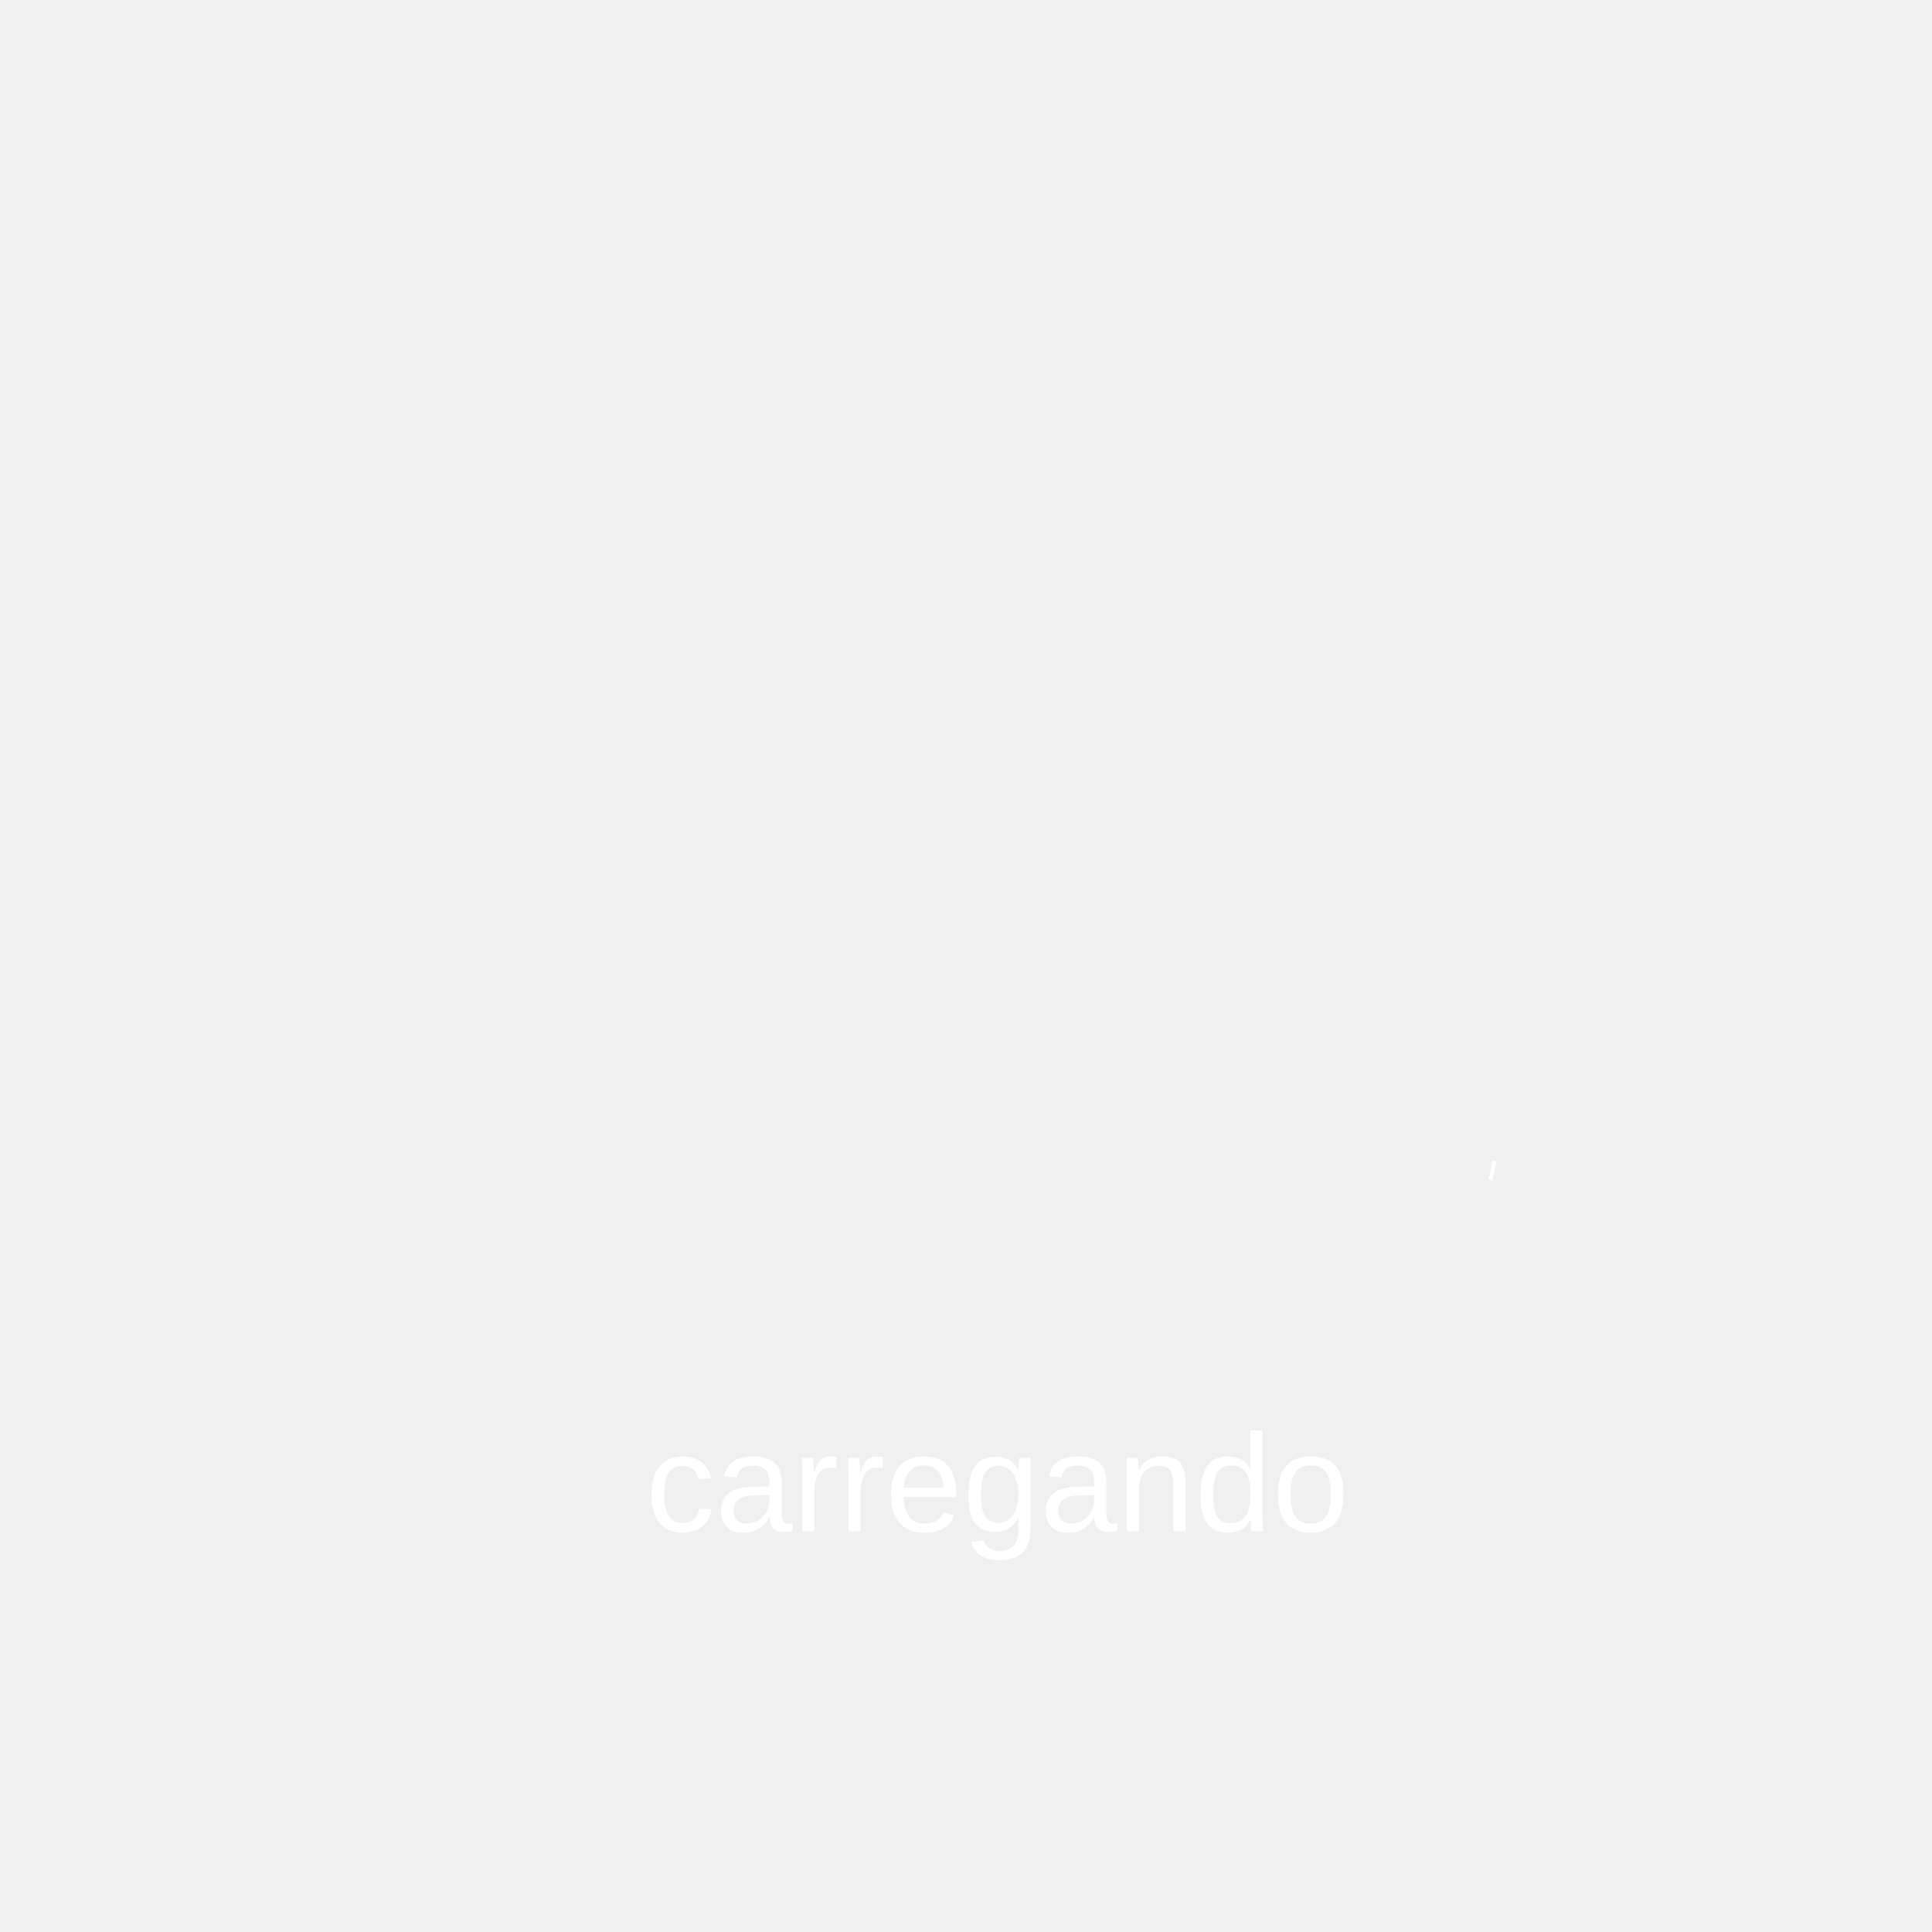
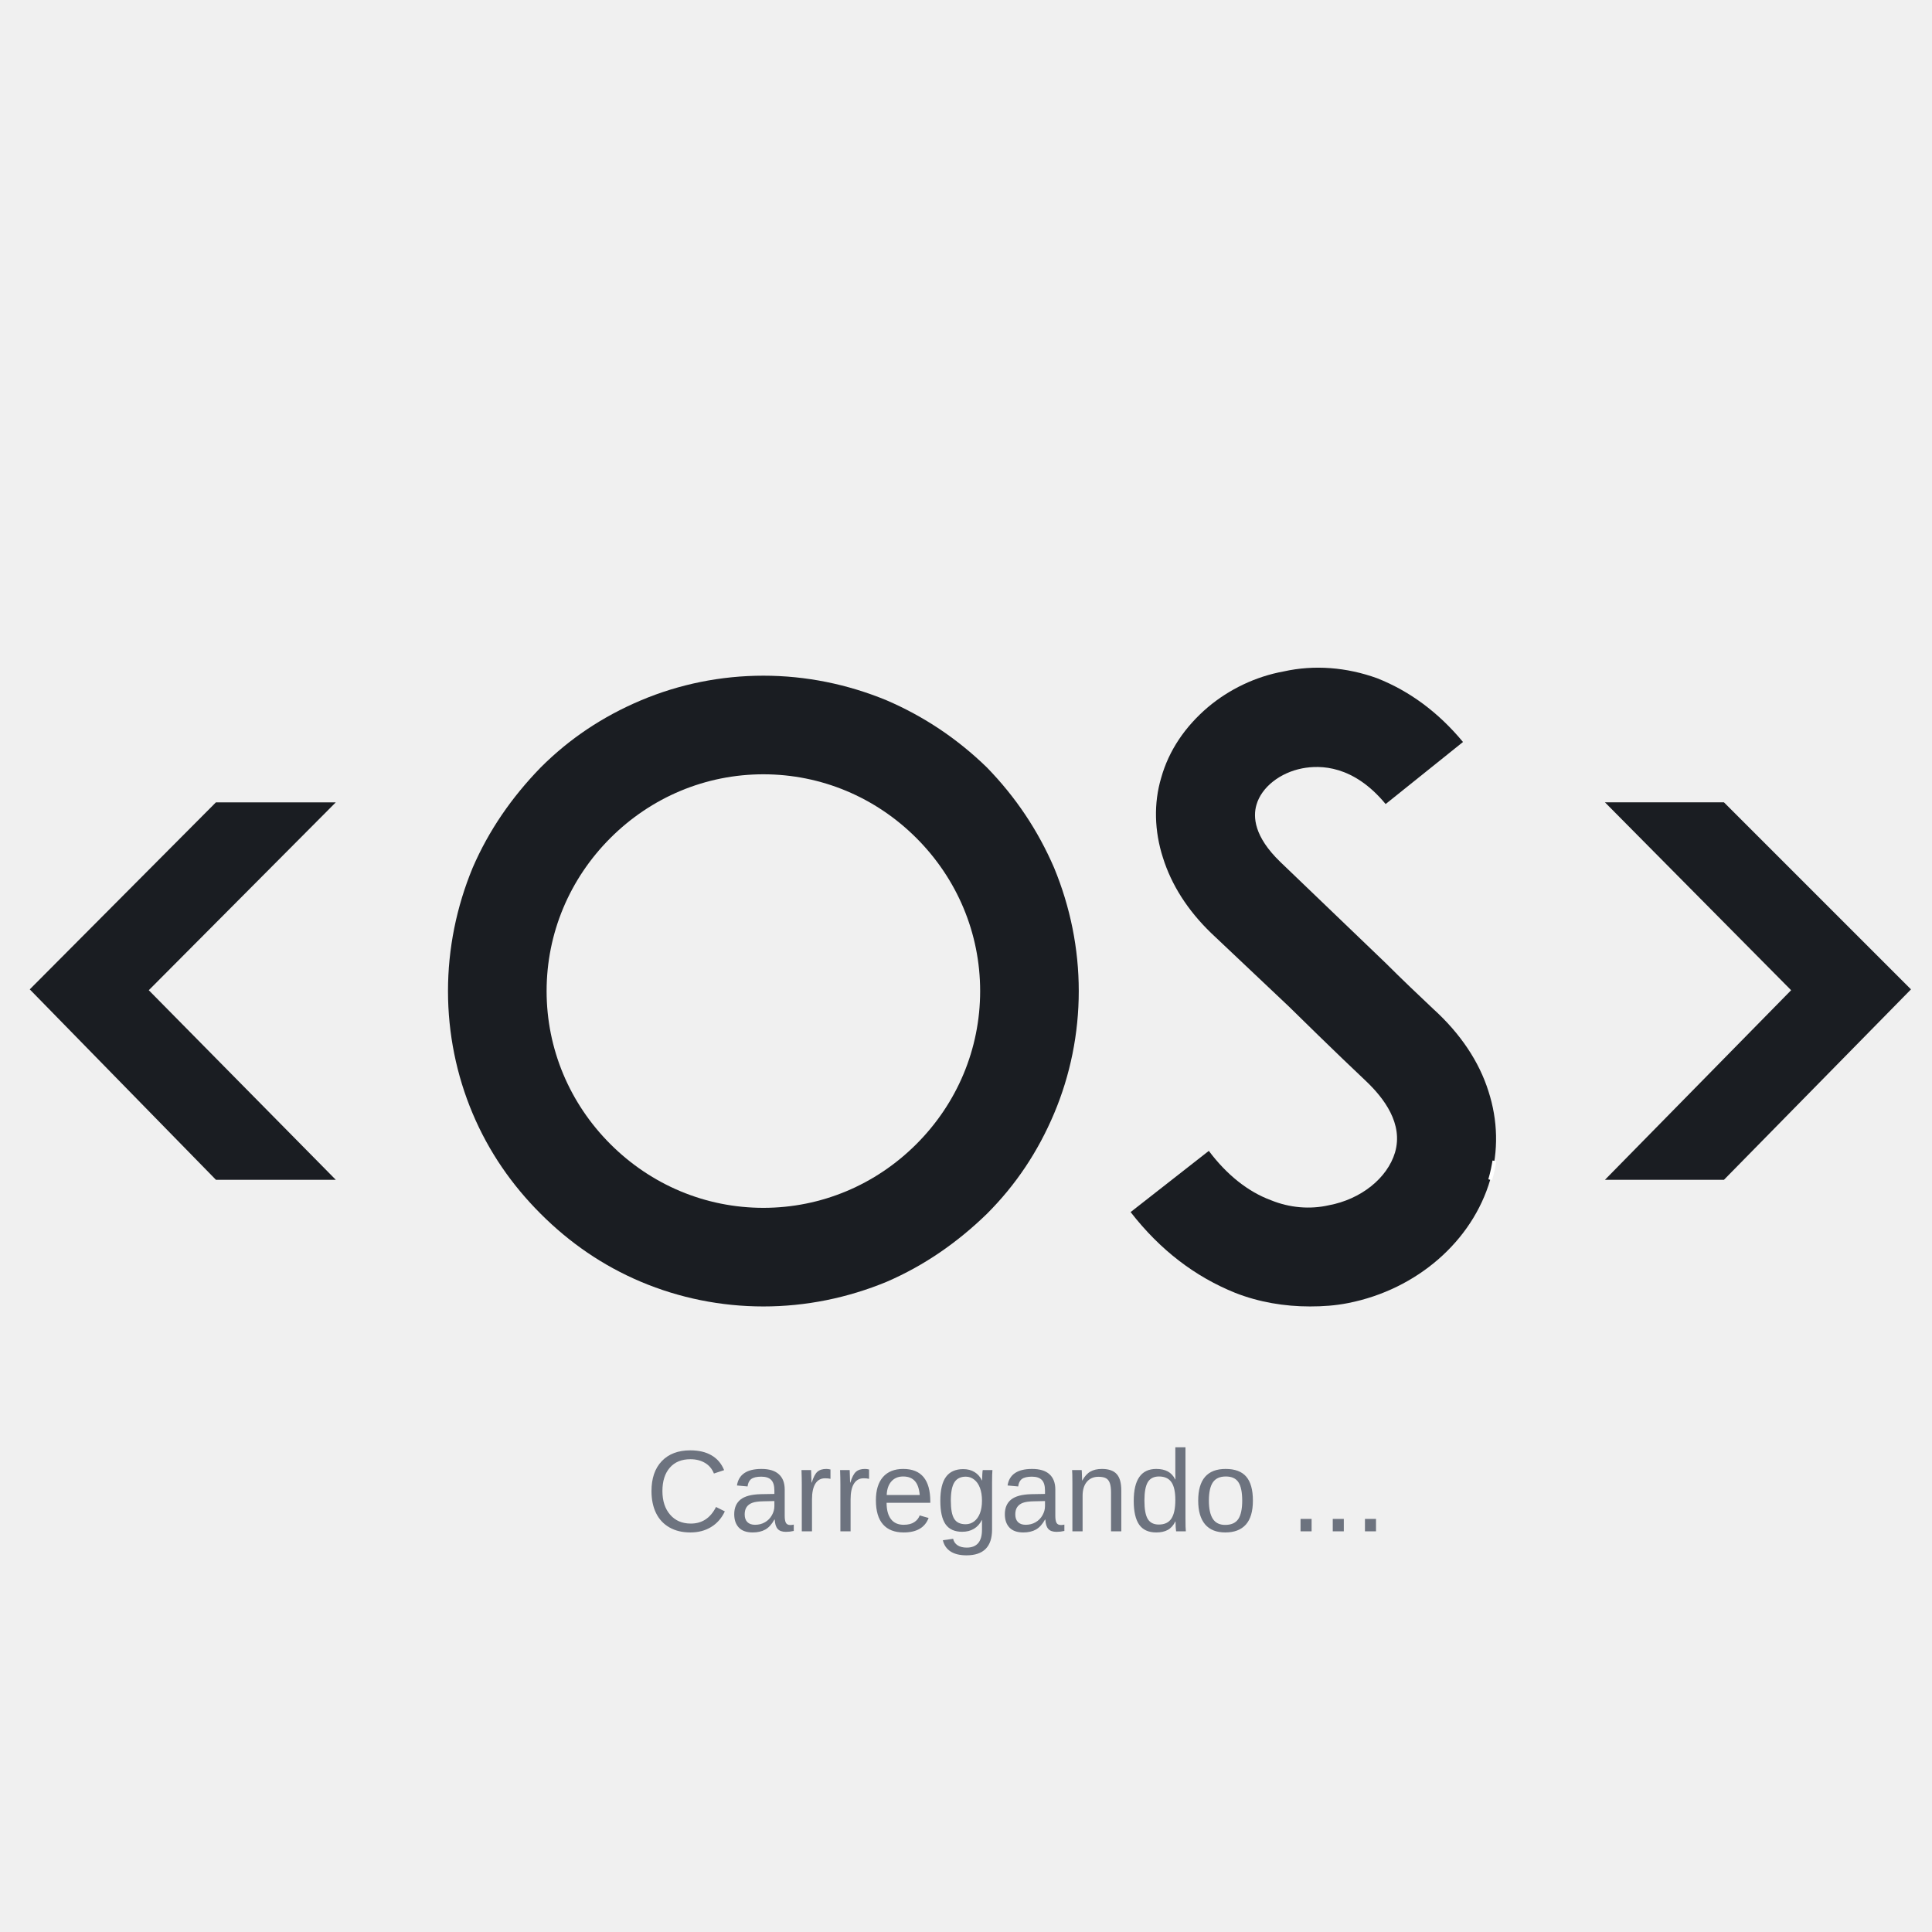
<svg xmlns="http://www.w3.org/2000/svg" version="1.1" id="Layer_1" x="0px" y="0px" width="500px" height="500px" viewBox="0 0 500 500" enable-background="new 0 0 500 500" xml:space="preserve">
  <style>  
    .load__item-a{
        font-size: 80px;
        fill: none;
        stroke: #f26838;
        stroke-dasharray: 500;
        stroke-dashoffset: 500;
         animation: dash 2s linear alternate infinite;
+          fill:#1A1D22;
    }

    .load__item-b{
        fill: none;
        stroke: #ffffff;
        stroke-dasharray: 600;
        stroke-dashoffset: 600;
        animation: dash 2s linear alternate infinite;
+          fill:#1A1D22;
    }

     .load__item-c{
        fill: none;
        stroke: #f26838;
        stroke-dasharray: 500;
        stroke-dashoffset: 500;
        animation: dash 2s linear alternate infinite;
+          fill:#1A1D22;
    }

     .load__item{
        font-family: Arial;
-         font-size:36px;
-         fill: #ffffff;
+         font-size:30px;
+         fill: #6d737f;
+         
    }



        @keyframes dash {
        
        to {
            stroke-dashoffset: 0;
        }
        }
   </style>
  <g>
    <path class="load__item-a" d="M7.702,256.047l48.181-48.4h31.02l-48.4,48.621l48.4,49.061h-31.02L7.702,256.047z" />
    <path class="load__item-b" d="M165.881,331.729c-9.9-4.18-18.48-10.121-25.96-17.602c-7.48-7.479-13.42-16.059-17.601-25.959   c-4.18-9.9-6.38-20.681-6.38-31.681s2.2-21.78,6.38-31.9c4.181-9.68,10.12-18.26,17.601-25.96c7.479-7.48,16.06-13.2,25.96-17.38   s20.68-6.38,31.681-6.38c11,0,21.779,2.2,31.899,6.38c9.681,4.18,18.261,9.9,25.961,17.38c7.479,7.7,13.199,16.28,17.38,25.96   c4.18,10.12,6.38,20.9,6.38,31.9s-2.2,21.78-6.38,31.681c-4.181,9.9-9.9,18.48-17.38,25.959c-7.7,7.48-16.28,13.422-25.961,17.602   c-10.12,4.18-20.899,6.379-31.899,6.379C186.561,338.107,175.781,335.908,165.881,331.729z M157.961,216.887   c-10.561,10.56-16.5,24.64-16.5,39.6s5.939,29.04,16.5,39.601c10.56,10.561,24.64,16.5,39.601,16.5c14.96,0,29.04-5.939,39.6-16.5   c10.561-10.561,16.5-24.641,16.5-39.601s-5.939-29.04-16.5-39.6c-10.56-10.56-24.64-16.5-39.6-16.5   C182.601,200.387,168.521,206.327,157.961,216.887z" />
    <path class="load__item-b" d="M385.661,305.328c-4.619,15.84-18.92,28.379-36.739,31.9c-3.301,0.66-6.601,0.879-9.9,0.879c-6.601,0-13.2-1.1-19.36-3.52   c-10.34-4.18-19.36-11-27.06-20.9l20.239-15.84c4.62,6.16,10.12,10.561,16.061,12.76c4.84,1.98,10.12,2.42,14.96,1.32   c8.36-1.539,15.18-7.039,17.16-13.641c2.2-7.479-2.86-14.08-7.48-18.479c-7.26-6.819-19.14-18.479-20.02-19.36l-20.021-18.92   c-6.16-5.94-10.34-12.54-12.54-19.58c-2.2-6.82-2.42-14.08-0.439-20.68c1.979-7.04,6.16-13.2,12.1-18.26   c5.5-4.62,12.32-7.92,19.58-9.24c7.92-1.76,16.28-1.1,24.2,1.76c8.36,3.3,15.84,8.8,22.22,16.5l-20.02,16.061   c-8.36-10.12-16.94-10.12-21.561-9.24c-5.72,1.1-10.56,4.84-11.88,9.46c-0.88,3.08-0.66,8.14,6.16,14.74l27.28,26.18   c3.96,3.96,8.8,8.58,12.32,11.88c7.04,6.38,11.88,13.641,14.3,21.34C387.642,289.928,387.861,297.848,385.661,305.328z" />
    <path class="load__item-c" d="M415.361,305.328l48.181-49.061l-48.181-48.621h30.8l48.4,48.4l-48.4,49.281H415.361z" />
  </g>
-   <text transform="matrix(1 0 0 1 167.0737 396.2998)" class="load__item">carregando</text>
+   <text transform="matrix(1 0 0 1 167.0737 396.2998)" class="load__item">Carregando ...</text>
</svg>
